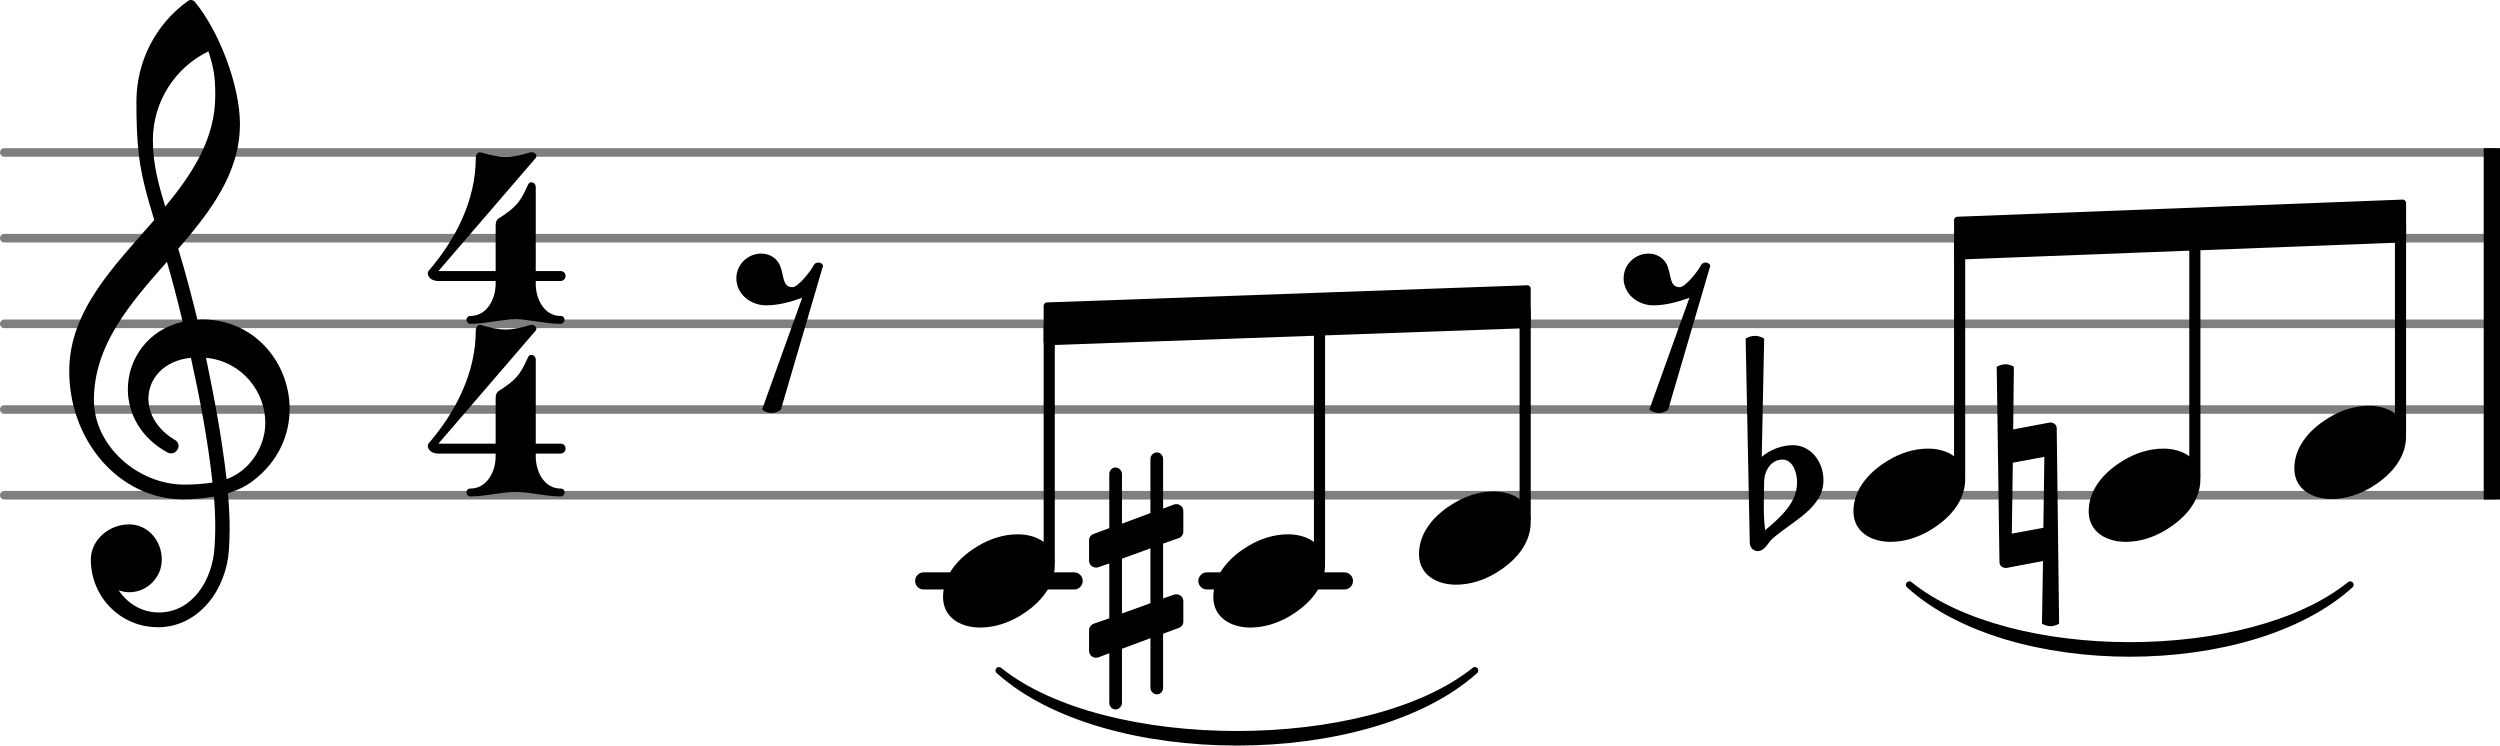
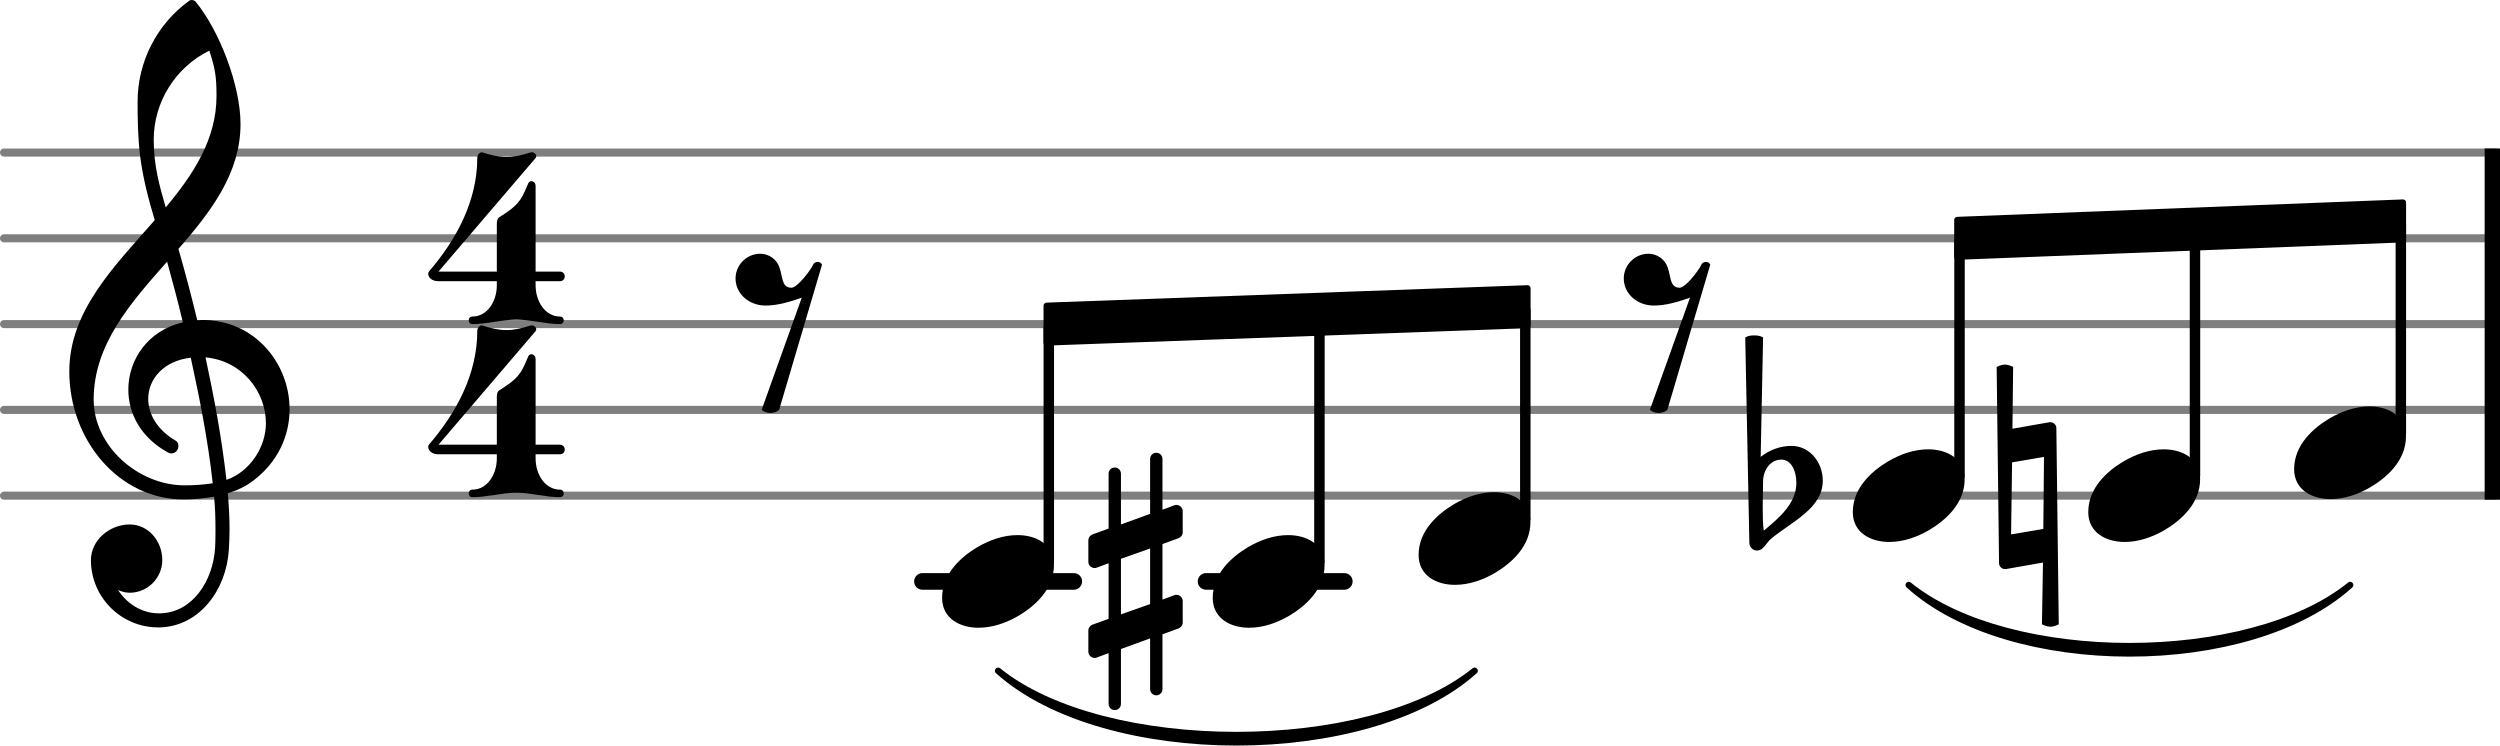
- <svg xmlns="http://www.w3.org/2000/svg" version="1.2" width="51.267mm" height="15.289mm" viewBox="0 0 29.174 8.7" id="svg70">
+ <svg xmlns="http://www.w3.org/2000/svg" version="1.2" width="56.339mm" height="16.801mm" viewBox="0 0 29.145 8.691" id="svg70">
  <defs id="defs74" />
  <style text="style/css" id="style2">
tspan { white-space: pre; }
</style>
-   <g color="#7f7f7f" id="g14" transform="translate(-14.454,-3.8303)">
-     <line transform="translate(14.454,9.6093)" stroke-linejoin="round" stroke-linecap="round" stroke-width="0.1" stroke="currentColor" x1="0.05" y1="0" x2="29.124" y2="0" id="line4" />
-     <line transform="translate(14.454,8.6093)" stroke-linejoin="round" stroke-linecap="round" stroke-width="0.1" stroke="currentColor" x1="0.05" y1="0" x2="29.124" y2="0" id="line6" />
-     <line transform="translate(14.454,7.6093)" stroke-linejoin="round" stroke-linecap="round" stroke-width="0.1" stroke="currentColor" x1="0.05" y1="0" x2="29.124" y2="0" id="line8" />
-     <line transform="translate(14.454,6.6093)" stroke-linejoin="round" stroke-linecap="round" stroke-width="0.1" stroke="currentColor" x1="0.05" y1="0" x2="29.124" y2="0" id="line10" />
-     <line transform="translate(14.454,5.6093)" stroke-linejoin="round" stroke-linecap="round" stroke-width="0.1" stroke="currentColor" x1="0.05" y1="0" x2="29.124" y2="0" id="line12" />
+   <g color="#7f7f7f" id="g14" transform="translate(-13.14,-3.576414)">
+     <line transform="translate(13.14,9.3546)" stroke-linejoin="round" stroke-linecap="round" stroke-width="0.094" stroke="currentColor" x1="0.047" y1="0" x2="29.098" y2="0" id="line4" />
+     <line transform="translate(13.14,8.3546)" stroke-linejoin="round" stroke-linecap="round" stroke-width="0.094" stroke="currentColor" x1="0.047" y1="0" x2="29.098" y2="0" id="line6" />
+     <line transform="translate(13.14,7.3546)" stroke-linejoin="round" stroke-linecap="round" stroke-width="0.094" stroke="currentColor" x1="0.047" y1="0" x2="29.098" y2="0" id="line8" />
+     <line transform="translate(13.14,6.3546)" stroke-linejoin="round" stroke-linecap="round" stroke-width="0.094" stroke="currentColor" x1="0.047" y1="0" x2="29.098" y2="0" id="line10" />
+     <line transform="translate(13.14,5.3546)" stroke-linejoin="round" stroke-linecap="round" stroke-width="0.094" stroke="currentColor" x1="0.047" y1="0" x2="29.098" y2="0" id="line12" />
  </g>
-   <rect x="13.984" y="6.679" width="1.805" height="0.2" ry="0.1" fill="currentColor" id="rect16" />
-   <rect x="10.679" y="6.679" width="1.956" height="0.2" ry="0.1" fill="currentColor" id="rect18" />
-   <rect x="28.984" y="1.729" width="0.19" height="4.1" ry="0" fill="currentColor" id="rect20" />
-   <path d="m 11.877,6.235 c 0.22,0 0.432,0.112 0.432,0.356 0,0.284 -0.22,0.484 -0.408,0.596 -0.14,0.084 -0.3,0.136 -0.464,0.136 -0.22,0 -0.432,-0.112 -0.432,-0.356 0,-0.284 0.22,-0.484 0.408,-0.596 0.14,-0.084 0.3,-0.136 0.464,-0.136 z" fill="currentColor" id="path22" style="stroke-width:0.004" />
-   <rect x="17.733" y="3.581" width="0.13" height="2.512" ry="0.04" fill="currentColor" id="rect24" />
-   <path d="m 17.431,5.735 c 0.22,0 0.432,0.112 0.432,0.356 0,0.284 -0.22,0.484 -0.408,0.596 -0.14,0.084 -0.3,0.136 -0.464,0.136 -0.22,0 -0.432,-0.112 -0.432,-0.356 0,-0.284 0.22,-0.484 0.408,-0.596 0.14,-0.084 0.3,-0.136 0.464,-0.136 z" fill="currentColor" id="path26" style="stroke-width:0.004" />
-   <path d="m 13.573,8.027 c 0,0.04 -0.032,0.076 -0.072,0.076 -0.04,0 -0.076,-0.036 -0.076,-0.076 v -0.58 l -0.332,0.124 v 0.632 c 0,0.04 -0.036,0.076 -0.076,0.076 -0.04,0 -0.072,-0.036 -0.072,-0.076 v -0.58 l -0.128,0.048 c -0.008,0.004 -0.02,0.004 -0.028,0.004 -0.044,0 -0.08,-0.036 -0.08,-0.08 v -0.24 c 0,-0.032 0.02,-0.064 0.052,-0.076 l 0.184,-0.064 v -0.64 l -0.128,0.044 c -0.008,0.004 -0.02,0.004 -0.028,0.004 -0.044,0 -0.08,-0.036 -0.08,-0.08 v -0.24 c 0,-0.032 0.02,-0.06 0.052,-0.072 l 0.184,-0.068 V 5.531 c 0,-0.04 0.032,-0.076 0.072,-0.076 0.04,0 0.076,0.036 0.076,0.076 v 0.58 l 0.332,-0.124 V 5.355 c 0,-0.04 0.036,-0.076 0.076,-0.076 0.04,0 0.072,0.036 0.072,0.076 v 0.58 l 0.128,-0.048 c 0.008,-0.004 0.02,-0.004 0.028,-0.004 0.044,0 0.08,0.036 0.08,0.08 v 0.24 c 0,0.032 -0.02,0.064 -0.052,0.076 l -0.184,0.064 v 0.64 l 0.128,-0.044 c 0.008,-0.004 0.02,-0.004 0.028,-0.004 0.044,0 0.08,0.036 0.08,0.08 v 0.24 c 0,0.032 -0.02,0.06 -0.052,0.072 l -0.184,0.068 z m -0.48,-1.508 v 0.64 l 0.332,-0.12 v -0.64 z" fill="currentColor" id="path28" style="stroke-width:0.004" />
-   <rect x="15.333" y="3.666" width="0.13" height="2.927" ry="0.04" fill="currentColor" id="rect30" />
-   <path d="m 15.031,6.235 c 0.22,0 0.432,0.112 0.432,0.356 0,0.284 -0.22,0.484 -0.408,0.596 -0.14,0.084 -0.3,0.136 -0.464,0.136 -0.22,0 -0.432,-0.112 -0.432,-0.356 0,-0.284 0.22,-0.484 0.408,-0.596 0.14,-0.084 0.3,-0.136 0.464,-0.136 z" fill="currentColor" id="path32" style="stroke-width:0.004" />
-   <rect x="12.179" y="3.777" width="0.13" height="2.816" ry="0.04" fill="currentColor" id="rect34" />
-   <path stroke-width="0.08" stroke-linejoin="round" stroke-linecap="round" stroke="currentColor" fill="currentColor" d="m 11.657,7.824 c 1.237,1.115 4.317,1.115 5.554,0 v 0 c -1.237,0.995 -4.317,0.995 -5.554,0 z" id="path36" />
-   <polygon transform="translate(12.1789,3.779)" stroke-linejoin="round" stroke-linecap="round" stroke-width="0.08" fill="currentColor" stroke="currentColor" points="0.04,0.21 0.04,-0.21 5.644,-0.41 5.644,0.01 " id="polygon38" />
-   <path stroke-width="0.08" stroke-linejoin="round" stroke-linecap="round" stroke="currentColor" fill="currentColor" d="m 22.281,6.824 c 1.173,1.066 3.972,1.066 5.145,0 v 0 c -1.173,0.946 -3.972,0.946 -5.145,0 z" id="path40" />
-   <polygon transform="translate(22.8032,2.779)" stroke-linejoin="round" stroke-linecap="round" stroke-width="0.08" fill="currentColor" stroke="currentColor" points="0.04,0.21 0.04,-0.21 5.235,-0.41 5.235,0.01 " id="polygon42" />
-   <rect x="25.548" y="2.672" width="0.13" height="2.92" ry="0.04" fill="currentColor" id="rect44" />
-   <path d="m 25.246,5.235 c 0.22,0 0.432,0.112 0.432,0.356 0,0.284 -0.22,0.484 -0.408,0.596 -0.14,0.084 -0.3,0.136 -0.464,0.136 -0.22,0 -0.432,-0.112 -0.432,-0.356 0,-0.284 0.22,-0.484 0.408,-0.596 0.14,-0.084 0.3,-0.136 0.464,-0.136 z" fill="currentColor" id="path46" style="stroke-width:0.004" />
-   <path d="m 20.587,5.615 -0.004,0.264 v 0.044 c 0,0.088 0.004,0.176 0.016,0.264 0.18,-0.152 0.372,-0.32 0.372,-0.556 0,-0.132 -0.056,-0.268 -0.172,-0.268 -0.124,0 -0.208,0.12 -0.212,0.252 z m -0.168,0.716 -0.048,-2.38 c 0.032,-0.02 0.072,-0.032 0.108,-0.032 0.036,0 0.076,0.012 0.108,0.032 l -0.028,1.38 c 0.1,-0.084 0.232,-0.136 0.364,-0.136 0.208,0 0.356,0.192 0.356,0.408 0,0.32 -0.344,0.468 -0.588,0.676 -0.06,0.052 -0.096,0.152 -0.18,0.152 -0.052,0 -0.092,-0.044 -0.092,-0.1 z" fill="currentColor" id="path48" style="stroke-width:0.004" />
-   <rect x="22.803" y="2.776" width="0.13" height="2.816" ry="0.04" fill="currentColor" id="rect50" />
-   <path d="m 22.501,5.235 c 0.22,0 0.432,0.112 0.432,0.356 0,0.284 -0.22,0.484 -0.408,0.596 -0.14,0.084 -0.3,0.136 -0.464,0.136 -0.22,0 -0.432,-0.112 -0.432,-0.356 0,-0.284 0.22,-0.484 0.408,-0.596 0.14,-0.084 0.3,-0.136 0.464,-0.136 z" fill="currentColor" id="path52" style="stroke-width:0.004" />
-   <path d="m 19.247,4.779 0.468,-1.304 c -0.136,0.048 -0.276,0.088 -0.42,0.088 -0.184,0 -0.348,-0.132 -0.348,-0.316 0,-0.16 0.132,-0.288 0.292,-0.288 0.1,0 0.192,0.06 0.224,0.156 0.04,0.112 0.024,0.236 0.14,0.236 0.064,0 0.216,-0.192 0.244,-0.252 0.024,-0.048 0.092,-0.048 0.112,0 l -0.492,1.68 c -0.032,0.028 -0.068,0.04 -0.108,0.04 -0.04,0 -0.08,-0.012 -0.112,-0.04 z" fill="currentColor" id="path54" style="stroke-width:0.004" />
-   <path d="m 23.301,4.279 c 0.032,-0.016 0.068,-0.028 0.104,-0.028 0.036,0 0.064,0.012 0.096,0.028 l -0.008,0.732 0.424,-0.08 h 0.012 c 0.04,0 0.072,0.028 0.072,0.068 l 0.028,2.28 c -0.032,0.016 -0.064,0.028 -0.1,0.028 -0.036,0 -0.068,-0.012 -0.1,-0.028 l 0.012,-0.732 -0.424,0.08 h -0.012 c -0.04,0 -0.072,-0.028 -0.072,-0.068 z m 0.556,1.052 -0.368,0.068 -0.012,0.828 0.368,-0.068 z" fill="currentColor" id="path56" style="stroke-width:0.004" />
-   <path d="m 5.784,3.311 h 0.468 c 0,0.192 0.108,0.376 0.288,0.376 0.032,0 0.048,0.02 0.048,0.044 0,0.024 -0.016,0.048 -0.048,0.048 -0.176,0 -0.348,-0.052 -0.524,-0.052 -0.176,0 -0.348,0.052 -0.524,0.052 -0.032,0 -0.048,-0.024 -0.048,-0.048 0,-0.024 0.016,-0.044 0.048,-0.044 0.18,0 0.292,-0.184 0.292,-0.376 z M 5.816,2.551 C 5.904,2.495 5.992,2.435 6.056,2.351 6.1,2.291 6.132,2.219 6.164,2.151 6.172,2.135 6.184,2.127 6.2,2.127 c 0.024,0 0.052,0.02 0.052,0.056 v 0.98 H 6.54 c 0.04,0 0.06,0.028 0.06,0.056 0,0.028 -0.02,0.06 -0.06,0.06 H 6.252 V 3.311 H 5.784 V 3.279 H 5.116 C 5.024,3.279 4.992,3.223 4.992,3.187 4.992,3.175 4.996,3.167 5,3.163 5.32,2.791 5.552,2.335 5.552,1.843 5.552,1.803 5.58,1.767 5.616,1.779 5.708,1.807 5.804,1.831 5.9,1.831 5.996,1.831 6.092,1.807 6.184,1.779 6.24,1.763 6.276,1.815 6.252,1.843 L 5.116,3.163 H 5.784 V 2.639 c 0,-0.032 0.004,-0.068 0.032,-0.088 z" fill="currentColor" id="path58" style="stroke-width:0.004" />
-   <path d="m 5.784,5.325 h 0.468 c 0,0.192 0.108,0.376 0.288,0.376 0.032,0 0.048,0.02 0.048,0.044 0,0.024 -0.016,0.048 -0.048,0.048 -0.176,0 -0.348,-0.052 -0.524,-0.052 -0.176,0 -0.348,0.052 -0.524,0.052 -0.032,0 -0.048,-0.024 -0.048,-0.048 0,-0.024 0.016,-0.044 0.048,-0.044 0.18,0 0.292,-0.184 0.292,-0.376 z m 0.032,-0.76 c 0.088,-0.056 0.176,-0.116 0.24,-0.2 0.044,-0.06 0.076,-0.132 0.108,-0.2 0.008,-0.016 0.02,-0.024 0.036,-0.024 0.024,0 0.052,0.02 0.052,0.056 v 0.98 H 6.54 c 0.04,0 0.06,0.028 0.06,0.056 0,0.028 -0.02,0.06 -0.06,0.06 H 6.252 v 0.032 H 5.784 V 5.293 H 5.116 c -0.092,0 -0.124,-0.056 -0.124,-0.092 0,-0.012 0.004,-0.02 0.008,-0.024 0.32,-0.372 0.552,-0.828 0.552,-1.32 0,-0.04 0.028,-0.076 0.064,-0.064 0.092,0.028 0.188,0.052 0.284,0.052 0.096,0 0.192,-0.024 0.284,-0.052 0.056,-0.016 0.092,0.036 0.068,0.064 l -1.136,1.32 h 0.668 v -0.524 c 0,-0.032 0.004,-0.068 0.032,-0.088 z" fill="currentColor" id="path60" style="stroke-width:0.004" />
-   <path d="M 1.864,7.319 H 1.84 c -0.432,0 -0.78,-0.352 -0.78,-0.788 0,-0.232 0.212,-0.412 0.448,-0.412 0.216,0 0.38,0.188 0.38,0.412 0,0.208 -0.172,0.38 -0.38,0.38 -0.044,0 -0.084,-0.008 -0.124,-0.024 0.104,0.156 0.272,0.26 0.468,0.26 H 1.868 Z M 2.644,5.591 C 2.916,5.495 3.096,5.211 3.096,4.935 3.096,4.575 2.832,4.219 2.404,4.175 2.5,4.639 2.588,5.099 2.644,5.591 Z M 1.096,4.667 c 0,0.54 0.516,0.988 1.056,0.988 0.112,0 0.22,-0.008 0.328,-0.024 C 2.424,5.123 2.332,4.651 2.228,4.175 1.912,4.207 1.732,4.419 1.732,4.651 c 0,0.176 0.1,0.364 0.324,0.492 0.02,0.02 0.028,0.04 0.028,0.06 0,0.044 -0.04,0.088 -0.088,0.088 C 1.984,5.291 1.972,5.287 1.96,5.283 1.64,5.111 1.492,4.823 1.492,4.543 1.492,4.191 1.724,3.847 2.132,3.755 2.076,3.523 2.016,3.287 1.948,3.055 1.52,3.539 1.096,4.027 1.096,4.667 Z M 2.14,5.827 C 1.388,5.827 0.808,5.139 0.808,4.331 0.808,3.623 1.332,3.107 1.8,2.567 1.724,2.319 1.652,2.067 1.62,1.807 1.596,1.599 1.592,1.391 1.592,1.183 c 0,-0.46 0.22,-0.896 0.596,-1.168 0.024,-0.02 0.056,-0.02 0.08,0 0.284,0.336 0.532,0.98 0.532,1.432 0,0.572 -0.344,1.02 -0.72,1.456 0.084,0.272 0.156,0.552 0.224,0.828 0.016,0 0.036,-0.004 0.052,-0.004 0.62,0 1.024,0.512 1.024,1.044 0,0.304 -0.132,0.616 -0.428,0.84 C 2.864,5.679 2.764,5.723 2.66,5.755 2.672,5.895 2.68,6.035 2.68,6.175 2.68,6.251 2.676,6.331 2.672,6.407 2.644,6.883 2.32,7.307 1.864,7.319 L 1.868,7.147 C 2.24,7.139 2.48,6.779 2.504,6.383 2.508,6.311 2.512,6.235 2.512,6.163 2.512,6.039 2.508,5.919 2.496,5.795 2.38,5.815 2.264,5.827 2.14,5.827 Z M 2.512,1.115 c 0,-0.22 -0.016,-0.316 -0.08,-0.516 -0.396,0.192 -0.648,0.596 -0.648,1.036 0,0.296 0.072,0.532 0.144,0.776 0.32,-0.388 0.584,-0.792 0.584,-1.296 z" fill="currentColor" id="path62" style="stroke-width:0.004" />
-   <path d="m 8.893,4.779 0.468,-1.304 c -0.136,0.048 -0.276,0.088 -0.42,0.088 -0.184,0 -0.348,-0.132 -0.348,-0.316 0,-0.16 0.132,-0.288 0.292,-0.288 0.1,0 0.192,0.06 0.224,0.156 0.04,0.112 0.024,0.236 0.14,0.236 0.064,0 0.216,-0.192 0.244,-0.252 0.024,-0.048 0.092,-0.048 0.112,0 l -0.492,1.68 c -0.032,0.028 -0.068,0.04 -0.108,0.04 -0.04,0 -0.08,-0.012 -0.112,-0.04 z" fill="currentColor" id="path64" style="stroke-width:0.004" />
-   <rect x="27.948" y="2.582" width="0.13" height="2.511" ry="0.04" fill="currentColor" id="rect66" />
-   <path d="m 27.646,4.735 c 0.22,0 0.432,0.112 0.432,0.356 0,0.284 -0.22,0.484 -0.408,0.596 -0.14,0.084 -0.3,0.136 -0.464,0.136 -0.22,0 -0.432,-0.112 -0.432,-0.356 0,-0.284 0.22,-0.484 0.408,-0.596 0.14,-0.084 0.3,-0.136 0.464,-0.136 z" fill="currentColor" id="path68" style="stroke-width:0.004" />
+   <rect x="13.963" y="6.681" width="1.806" height="0.194" ry="0.097" fill="currentColor" id="rect16" />
+   <rect x="10.657" y="6.681" width="1.958" height="0.194" ry="0.097" fill="currentColor" id="rect18" />
+   <rect x="28.966" y="1.731" width="0.179" height="4.094" ry="0" fill="currentColor" id="rect20" />
+   <path d="m 11.863,6.238 c 0.216,0 0.424,0.108 0.424,0.348 0,0.284 -0.224,0.48 -0.412,0.592 -0.144,0.084 -0.304,0.14 -0.468,0.14 -0.216,0 -0.424,-0.108 -0.424,-0.348 0,-0.284 0.224,-0.48 0.412,-0.592 0.144,-0.084 0.304,-0.14 0.468,-0.14 z" fill="currentColor" id="path22" style="stroke-width:0.004" />
+   <rect x="17.721" y="3.577" width="0.122" height="2.509" ry="0.036" fill="currentColor" id="rect24" />
+   <path d="m 17.418,5.738 c 0.216,0 0.424,0.108 0.424,0.348 0,0.284 -0.224,0.48 -0.412,0.592 -0.144,0.084 -0.304,0.14 -0.468,0.14 -0.216,0 -0.424,-0.108 -0.424,-0.348 0,-0.284 0.224,-0.48 0.412,-0.592 0.144,-0.084 0.304,-0.14 0.468,-0.14 z" fill="currentColor" id="path26" style="stroke-width:0.004" />
+   <path d="m 13.552,8.034 c 0,0.04 -0.032,0.072 -0.072,0.072 -0.04,0 -0.072,-0.032 -0.072,-0.072 v -0.592 l -0.34,0.124 v 0.64 c 0,0.04 -0.032,0.072 -0.072,0.072 -0.04,0 -0.072,-0.032 -0.072,-0.072 v -0.592 l -0.14,0.052 c -0.008,0.004 -0.016,0.004 -0.024,0.004 -0.036,0 -0.072,-0.032 -0.072,-0.072 v -0.248 c 0,-0.032 0.02,-0.056 0.048,-0.068 l 0.188,-0.068 v -0.648 l -0.14,0.052 c -0.008,0.004 -0.016,0.004 -0.024,0.004 -0.036,0 -0.072,-0.032 -0.072,-0.072 v -0.252 c 0,-0.032 0.02,-0.056 0.048,-0.068 l 0.188,-0.068 v -0.64 c 0,-0.04 0.032,-0.072 0.072,-0.072 0.04,0 0.072,0.032 0.072,0.072 v 0.592 l 0.34,-0.124 v -0.64 c 0,-0.04 0.032,-0.072 0.072,-0.072 0.04,0 0.072,0.032 0.072,0.072 v 0.592 l 0.14,-0.052 c 0.008,-0.004 0.016,-0.004 0.024,-0.004 0.036,0 0.072,0.032 0.072,0.072 v 0.248 c 0,0.032 -0.02,0.056 -0.048,0.068 l -0.188,0.068 v 0.648 l 0.14,-0.052 c 0.008,-0.004 0.016,-0.004 0.024,-0.004 0.036,0 0.072,0.032 0.072,0.072 v 0.252 c 0,0.032 -0.02,0.056 -0.048,0.068 l -0.188,0.068 z m -0.484,-1.52 v 0.648 l 0.34,-0.12 v -0.648 z" fill="currentColor" id="path28" style="stroke-width:0.004" />
+   <rect x="15.321" y="3.663" width="0.122" height="2.923" ry="0.036" fill="currentColor" id="rect30" />
+   <path d="m 15.018,6.238 c 0.216,0 0.424,0.108 0.424,0.348 0,0.284 -0.224,0.48 -0.412,0.592 -0.144,0.084 -0.304,0.14 -0.468,0.14 -0.216,0 -0.424,-0.108 -0.424,-0.348 0,-0.284 0.224,-0.48 0.412,-0.592 0.144,-0.084 0.304,-0.14 0.468,-0.14 z" fill="currentColor" id="path32" style="stroke-width:0.004" />
+   <rect x="12.166" y="3.776" width="0.122" height="2.81" ry="0.036" fill="currentColor" id="rect34" />
+   <path stroke-width="0.075" stroke-linejoin="round" stroke-linecap="round" stroke="currentColor" fill="currentColor" d="m 11.636,7.82 c 1.238,1.112 4.318,1.112 5.555,0 v 0 c -1.238,0.999 -4.318,0.999 -5.555,0 z" id="path36" />
+   <polygon transform="translate(12.166,3.778186)" stroke-linejoin="round" stroke-linecap="round" stroke-width="0.073" fill="currentColor" stroke="currentColor" points="0.036,0.214 0.036,-0.214 5.641,-0.417 5.641,0.011 " id="polygon38" />
+   <path stroke-width="0.075" stroke-linejoin="round" stroke-linecap="round" stroke="currentColor" fill="currentColor" d="m 22.252,6.82 c 1.173,1.063 3.973,1.063 5.146,0 v 0 c -1.173,0.95 -3.973,0.95 -5.146,0 z" id="path40" />
+   <polygon transform="translate(22.7826,2.778186)" stroke-linejoin="round" stroke-linecap="round" stroke-width="0.073" fill="currentColor" stroke="currentColor" points="0.036,0.214 0.036,-0.214 5.231,-0.417 5.231,0.011 " id="polygon42" />
+   <rect x="25.528" y="2.67" width="0.122" height="2.916" ry="0.036" fill="currentColor" id="rect44" />
+   <path d="m 25.225,5.238 c 0.216,0 0.424,0.108 0.424,0.348 0,0.284 -0.224,0.48 -0.412,0.592 -0.144,0.084 -0.304,0.14 -0.468,0.14 -0.216,0 -0.424,-0.108 -0.424,-0.348 0,-0.284 0.224,-0.48 0.412,-0.592 0.144,-0.084 0.304,-0.14 0.468,-0.14 z" fill="currentColor" id="path46" style="stroke-width:0.004" />
+   <path d="m 20.554,5.606 -0.004,0.272 v 0.044 c 0,0.088 0,0.176 0.012,0.264 0.184,-0.152 0.38,-0.32 0.38,-0.556 0,-0.136 -0.056,-0.272 -0.176,-0.272 -0.124,0 -0.208,0.116 -0.212,0.248 z m -0.16,0.72 -0.048,-2.392 c 0.032,-0.02 0.068,-0.024 0.104,-0.024 0.036,0 0.072,0.004 0.104,0.024 l -0.028,1.392 c 0.1,-0.08 0.228,-0.128 0.36,-0.128 0.208,0 0.364,0.188 0.364,0.404 0,0.324 -0.352,0.472 -0.6,0.676 -0.06,0.048 -0.088,0.14 -0.168,0.14 -0.048,0 -0.088,-0.04 -0.088,-0.092 z" fill="currentColor" id="path48" style="stroke-width:0.004" />
+   <rect x="22.783" y="2.776" width="0.122" height="2.81" ry="0.036" fill="currentColor" id="rect50" />
+   <path d="m 22.48,5.238 c 0.216,0 0.424,0.108 0.424,0.348 0,0.284 -0.224,0.48 -0.412,0.592 -0.144,0.084 -0.304,0.14 -0.468,0.14 -0.216,0 -0.424,-0.108 -0.424,-0.348 0,-0.284 0.224,-0.48 0.412,-0.592 0.144,-0.084 0.304,-0.14 0.468,-0.14 z" fill="currentColor" id="path52" style="stroke-width:0.004" />
+   <path d="m 19.234,4.778 0.468,-1.308 c -0.136,0.048 -0.28,0.092 -0.424,0.092 -0.184,0 -0.348,-0.132 -0.348,-0.316 0,-0.156 0.128,-0.288 0.288,-0.288 0.1,0 0.192,0.064 0.224,0.16 0.04,0.112 0.024,0.236 0.14,0.236 0.068,0 0.224,-0.204 0.252,-0.268 0.02,-0.044 0.088,-0.044 0.104,0 l -0.5,1.692 c -0.028,0.024 -0.064,0.036 -0.1,0.036 -0.036,0 -0.076,-0.012 -0.104,-0.036 z" fill="currentColor" id="path54" style="stroke-width:0.004" />
+   <path d="m 23.277,4.278 c 0.032,-0.016 0.064,-0.028 0.096,-0.028 0.032,0 0.064,0.012 0.096,0.028 l -0.008,0.72 0.432,-0.076 h 0.012 c 0.036,0 0.068,0.032 0.068,0.068 l 0.028,2.288 c -0.032,0.016 -0.064,0.028 -0.096,0.028 -0.032,0 -0.068,-0.012 -0.1,-0.028 l 0.012,-0.72 -0.432,0.076 h -0.012 c -0.036,0 -0.068,-0.032 -0.068,-0.068 z m 0.552,1.048 -0.372,0.064 -0.012,0.84 0.376,-0.064 z" fill="currentColor" id="path56" style="stroke-width:0.004" />
+   <path d="m 5.792,3.326 h 0.452 c 0,0.188 0.112,0.364 0.284,0.364 0.028,0 0.044,0.02 0.044,0.044 0,0.024 -0.016,0.044 -0.044,0.044 -0.172,0 -0.336,-0.052 -0.508,-0.052 -0.172,0 -0.34,0.052 -0.512,0.052 -0.028,0 -0.044,-0.02 -0.044,-0.044 0,-0.024 0.016,-0.044 0.044,-0.044 0.172,0 0.284,-0.176 0.284,-0.364 z m 0.032,-0.796 c 0.088,-0.056 0.176,-0.112 0.236,-0.196 0.044,-0.06 0.068,-0.132 0.1,-0.2 0.016,-0.04 0.084,-0.024 0.084,0.032 v 1 h 0.284 c 0.036,0 0.056,0.028 0.056,0.056 0,0.028 -0.02,0.056 -0.056,0.056 H 6.244 v 0.048 H 5.792 v -0.048 h -0.68 c -0.088,0 -0.12,-0.052 -0.12,-0.088 0,-0.008 0.004,-0.02 0.008,-0.024 0.324,-0.376 0.564,-0.828 0.564,-1.324 0,-0.04 0.032,-0.076 0.064,-0.064 0.088,0.028 0.18,0.052 0.276,0.052 0.096,0 0.188,-0.024 0.276,-0.052 0.052,-0.016 0.088,0.036 0.064,0.064 l -1.132,1.324 h 0.68 v -0.552 c 0,-0.032 0.004,-0.068 0.032,-0.084 z" fill="currentColor" id="path58" style="stroke-width:0.004" />
+   <path d="m 5.792,5.344 h 0.452 c 0,0.188 0.112,0.364 0.284,0.364 0.028,0 0.044,0.02 0.044,0.044 0,0.024 -0.016,0.044 -0.044,0.044 -0.172,0 -0.336,-0.052 -0.508,-0.052 -0.172,0 -0.34,0.052 -0.512,0.052 -0.028,0 -0.044,-0.02 -0.044,-0.044 0,-0.024 0.016,-0.044 0.044,-0.044 0.172,0 0.284,-0.176 0.284,-0.364 z m 0.032,-0.796 c 0.088,-0.056 0.176,-0.112 0.236,-0.196 0.044,-0.06 0.068,-0.132 0.1,-0.2 0.016,-0.04 0.084,-0.024 0.084,0.032 v 1 h 0.284 c 0.036,0 0.056,0.028 0.056,0.056 0,0.028 -0.02,0.056 -0.056,0.056 H 6.244 v 0.048 H 5.792 v -0.048 h -0.68 c -0.088,0 -0.12,-0.052 -0.12,-0.088 0,-0.008 0.004,-0.02 0.008,-0.024 0.324,-0.376 0.564,-0.828 0.564,-1.324 0,-0.04 0.032,-0.076 0.064,-0.064 0.088,0.028 0.18,0.052 0.276,0.052 0.096,0 0.188,-0.024 0.276,-0.052 0.052,-0.016 0.088,0.036 0.064,0.064 l -1.132,1.324 h 0.68 v -0.552 c 0,-0.032 0.004,-0.068 0.032,-0.084 z" fill="currentColor" id="path60" style="stroke-width:0.004" />
+   <path d="m 1.868,7.15 -0.004,0.164 h -0.02 c -0.432,0 -0.784,-0.352 -0.784,-0.784 0,-0.232 0.216,-0.416 0.452,-0.416 0.216,0 0.38,0.192 0.38,0.416 0,0.208 -0.172,0.38 -0.38,0.38 -0.044,0 -0.092,-0.012 -0.136,-0.032 0.104,0.16 0.276,0.272 0.476,0.272 z m 0.432,-3.416 c 0.02,0 0.036,-0.004 0.056,-0.004 0.62,0 1.02,0.512 1.02,1.04 0,0.304 -0.132,0.616 -0.428,0.836 -0.088,0.068 -0.188,0.112 -0.292,0.144 0.012,0.14 0.02,0.284 0.02,0.428 0,0.076 -0.004,0.152 -0.008,0.228 -0.028,0.476 -0.348,0.896 -0.804,0.908 l 0.004,-0.164 c 0.372,-0.008 0.616,-0.372 0.64,-0.768 0.004,-0.072 0.004,-0.144 0.004,-0.216 0,-0.124 -0.004,-0.252 -0.016,-0.376 -0.116,0.02 -0.232,0.032 -0.356,0.032 -0.752,0 -1.332,-0.688 -1.332,-1.492 0,-0.708 0.528,-1.228 0.996,-1.764 -0.076,-0.252 -0.14,-0.5 -0.172,-0.76 -0.024,-0.204 -0.028,-0.412 -0.028,-0.62 0,-0.464 0.224,-0.904 0.6,-1.176 0.02,-0.016 0.052,-0.012 0.072,0.004 0.28,0.336 0.528,0.98 0.528,1.432 0,0.572 -0.344,1.02 -0.724,1.456 0.08,0.276 0.152,0.552 0.22,0.832 z m 0.34,1.86 c 0.276,-0.096 0.46,-0.384 0.46,-0.66 0,-0.364 -0.272,-0.728 -0.704,-0.768 0.1,0.468 0.188,0.932 0.244,1.428 z m -1.548,-0.936 c 0,0.544 0.52,1 1.06,1 0.112,0 0.22,-0.008 0.328,-0.024 -0.056,-0.508 -0.152,-0.984 -0.256,-1.464 -0.316,0.036 -0.496,0.248 -0.496,0.48 0,0.176 0.104,0.364 0.328,0.492 0.02,0.016 0.024,0.04 0.024,0.06 0,0.044 -0.036,0.084 -0.084,0.084 -0.012,0 -0.02,-0.004 -0.032,-0.008 -0.32,-0.172 -0.468,-0.456 -0.468,-0.736 0,-0.352 0.232,-0.692 0.636,-0.784 -0.056,-0.236 -0.12,-0.476 -0.184,-0.708 -0.428,0.484 -0.856,0.968 -0.856,1.608 z m 1.432,-3.54 c 0,-0.228 -0.016,-0.32 -0.084,-0.528 -0.396,0.196 -0.648,0.6 -0.648,1.04 0,0.3 0.068,0.54 0.14,0.788 0.324,-0.388 0.592,-0.796 0.592,-1.3 z" fill="currentColor" id="path62" style="stroke-width:0.004" />
+   <path d="m 8.879,4.778 0.468,-1.308 c -0.136,0.048 -0.28,0.092 -0.424,0.092 -0.184,0 -0.348,-0.132 -0.348,-0.316 0,-0.156 0.128,-0.288 0.288,-0.288 0.1,0 0.192,0.064 0.224,0.16 0.04,0.112 0.024,0.236 0.14,0.236 0.068,0 0.224,-0.204 0.252,-0.268 0.02,-0.044 0.088,-0.044 0.104,0 l -0.5,1.692 c -0.028,0.024 -0.064,0.036 -0.1,0.036 -0.036,0 -0.076,-0.012 -0.104,-0.036 z" fill="currentColor" id="path64" style="stroke-width:0.004" />
+   <rect x="27.928" y="2.578" width="0.122" height="2.509" ry="0.036" fill="currentColor" id="rect66" />
+   <path d="m 27.625,4.738 c 0.216,0 0.424,0.108 0.424,0.348 0,0.284 -0.224,0.48 -0.412,0.592 -0.144,0.084 -0.304,0.14 -0.468,0.14 -0.216,0 -0.424,-0.108 -0.424,-0.348 0,-0.284 0.224,-0.48 0.412,-0.592 0.144,-0.084 0.304,-0.14 0.468,-0.14 z" fill="currentColor" id="path68" style="stroke-width:0.004" />
</svg>
